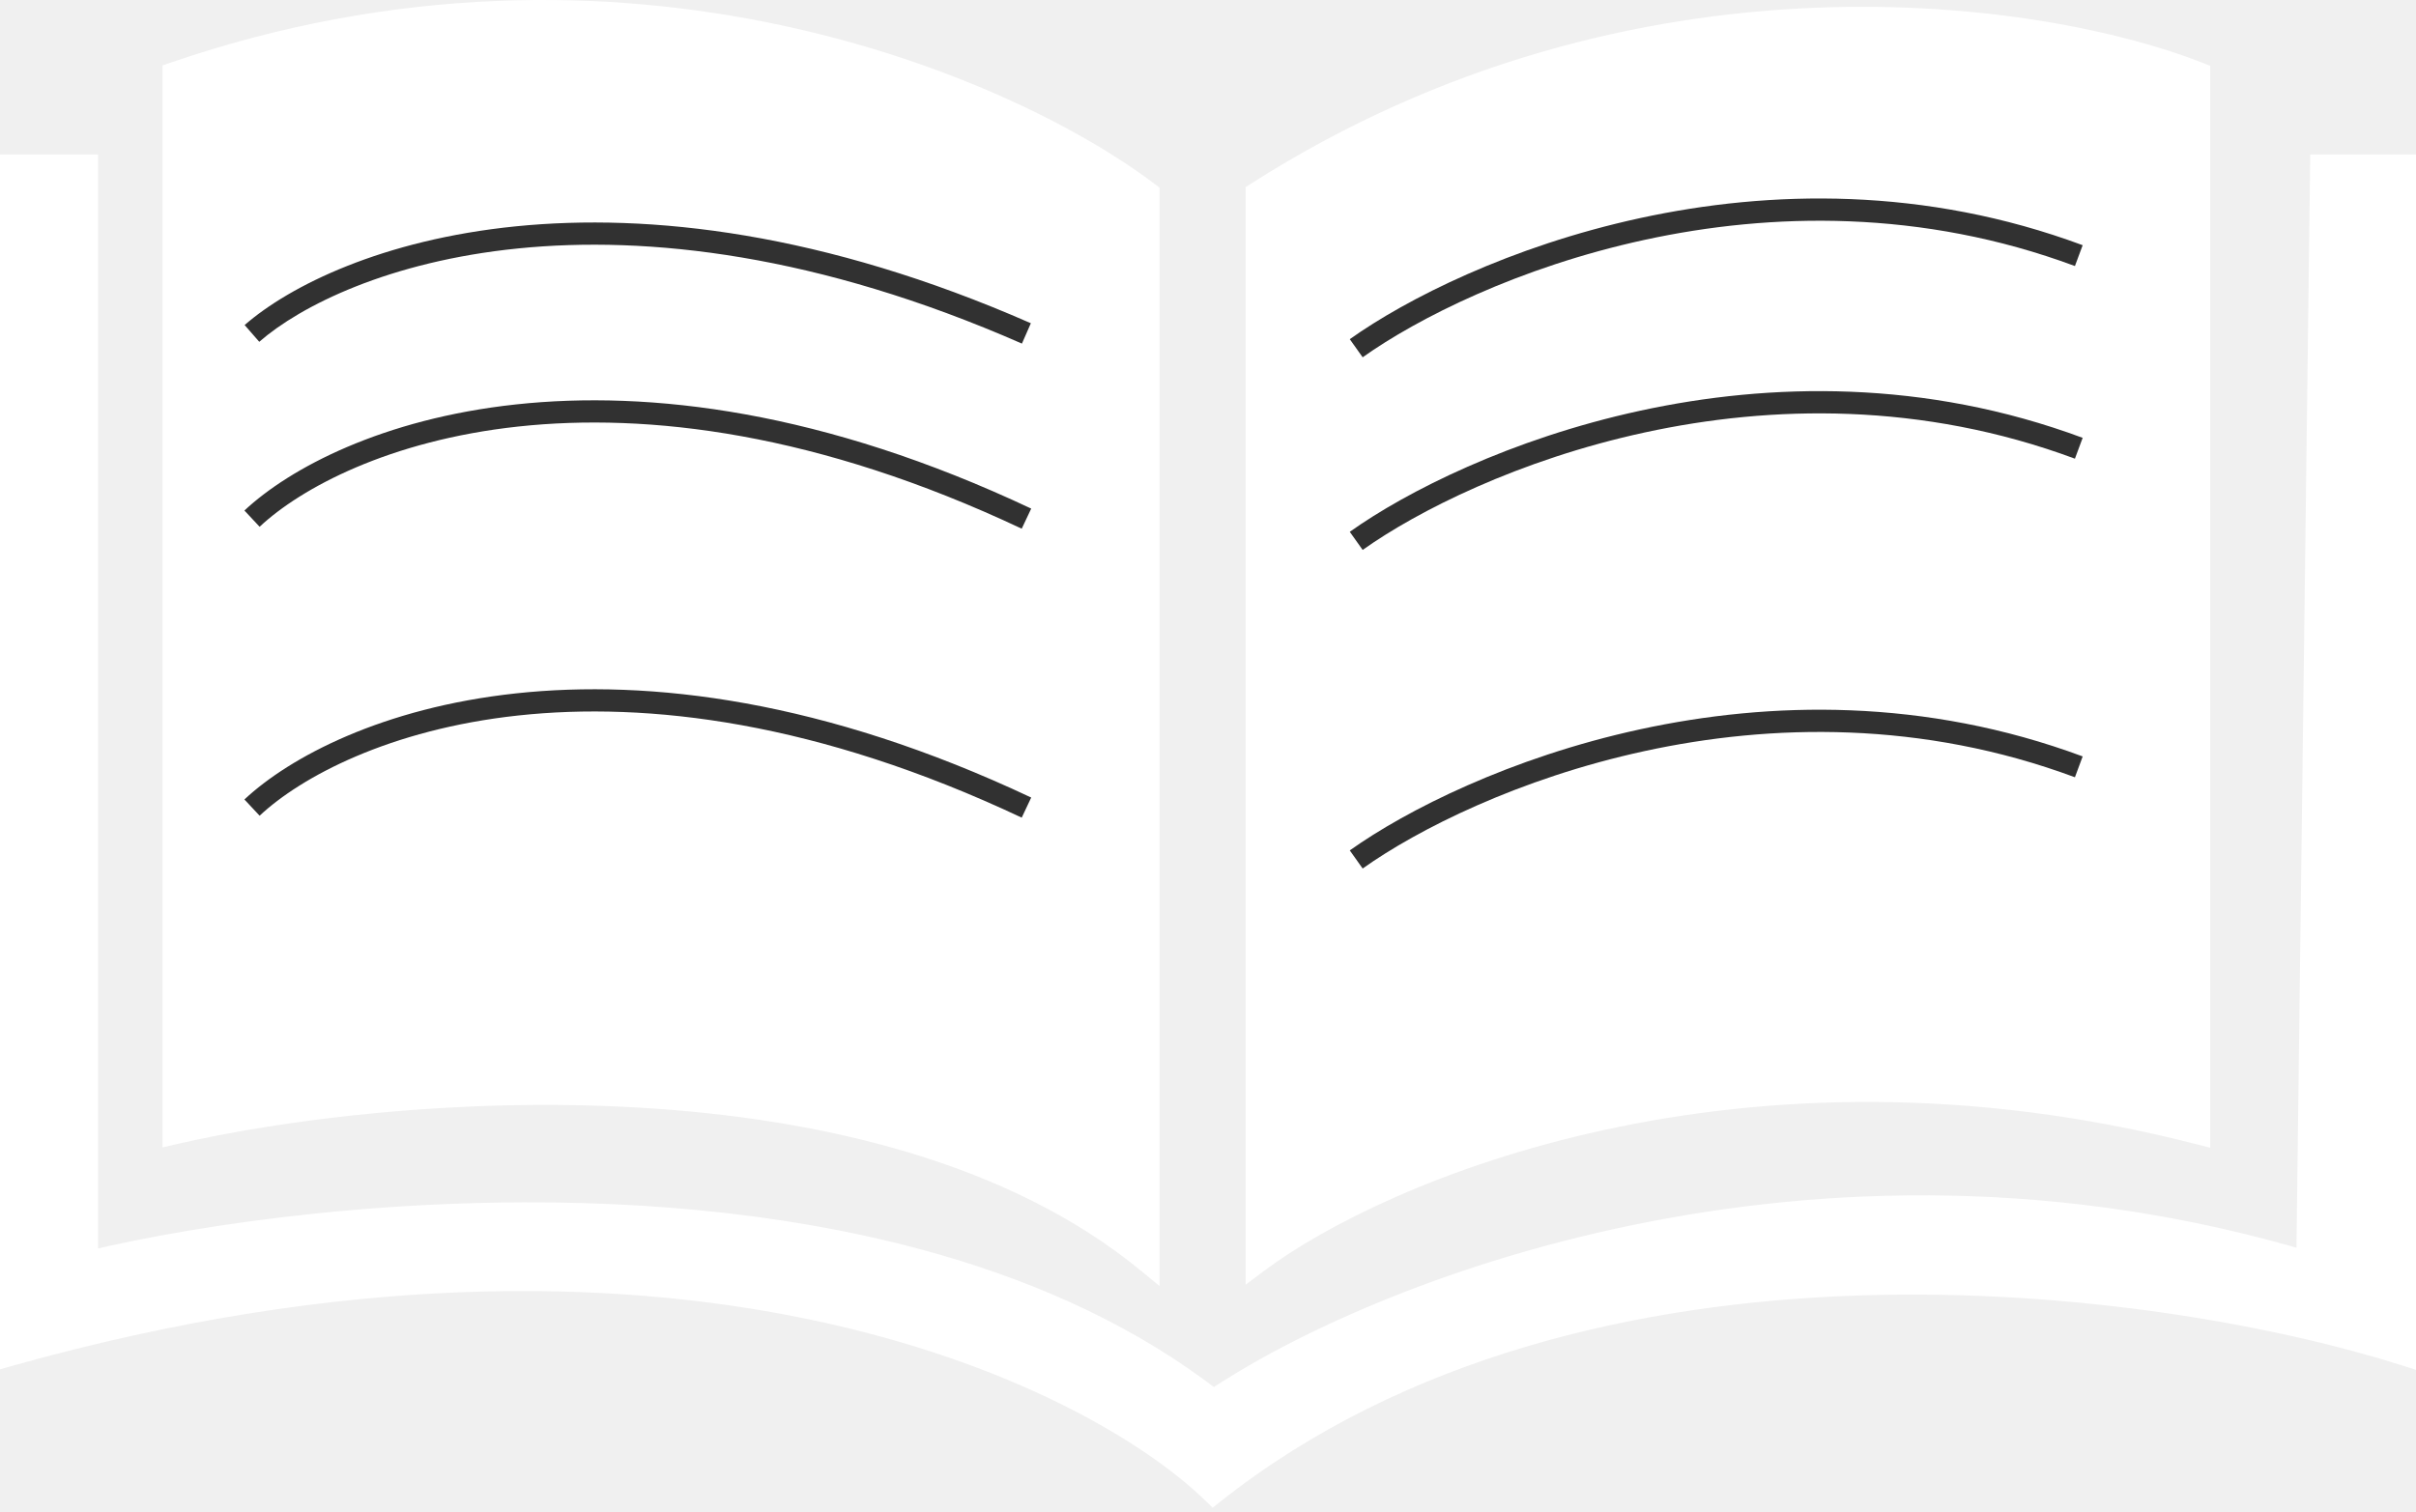
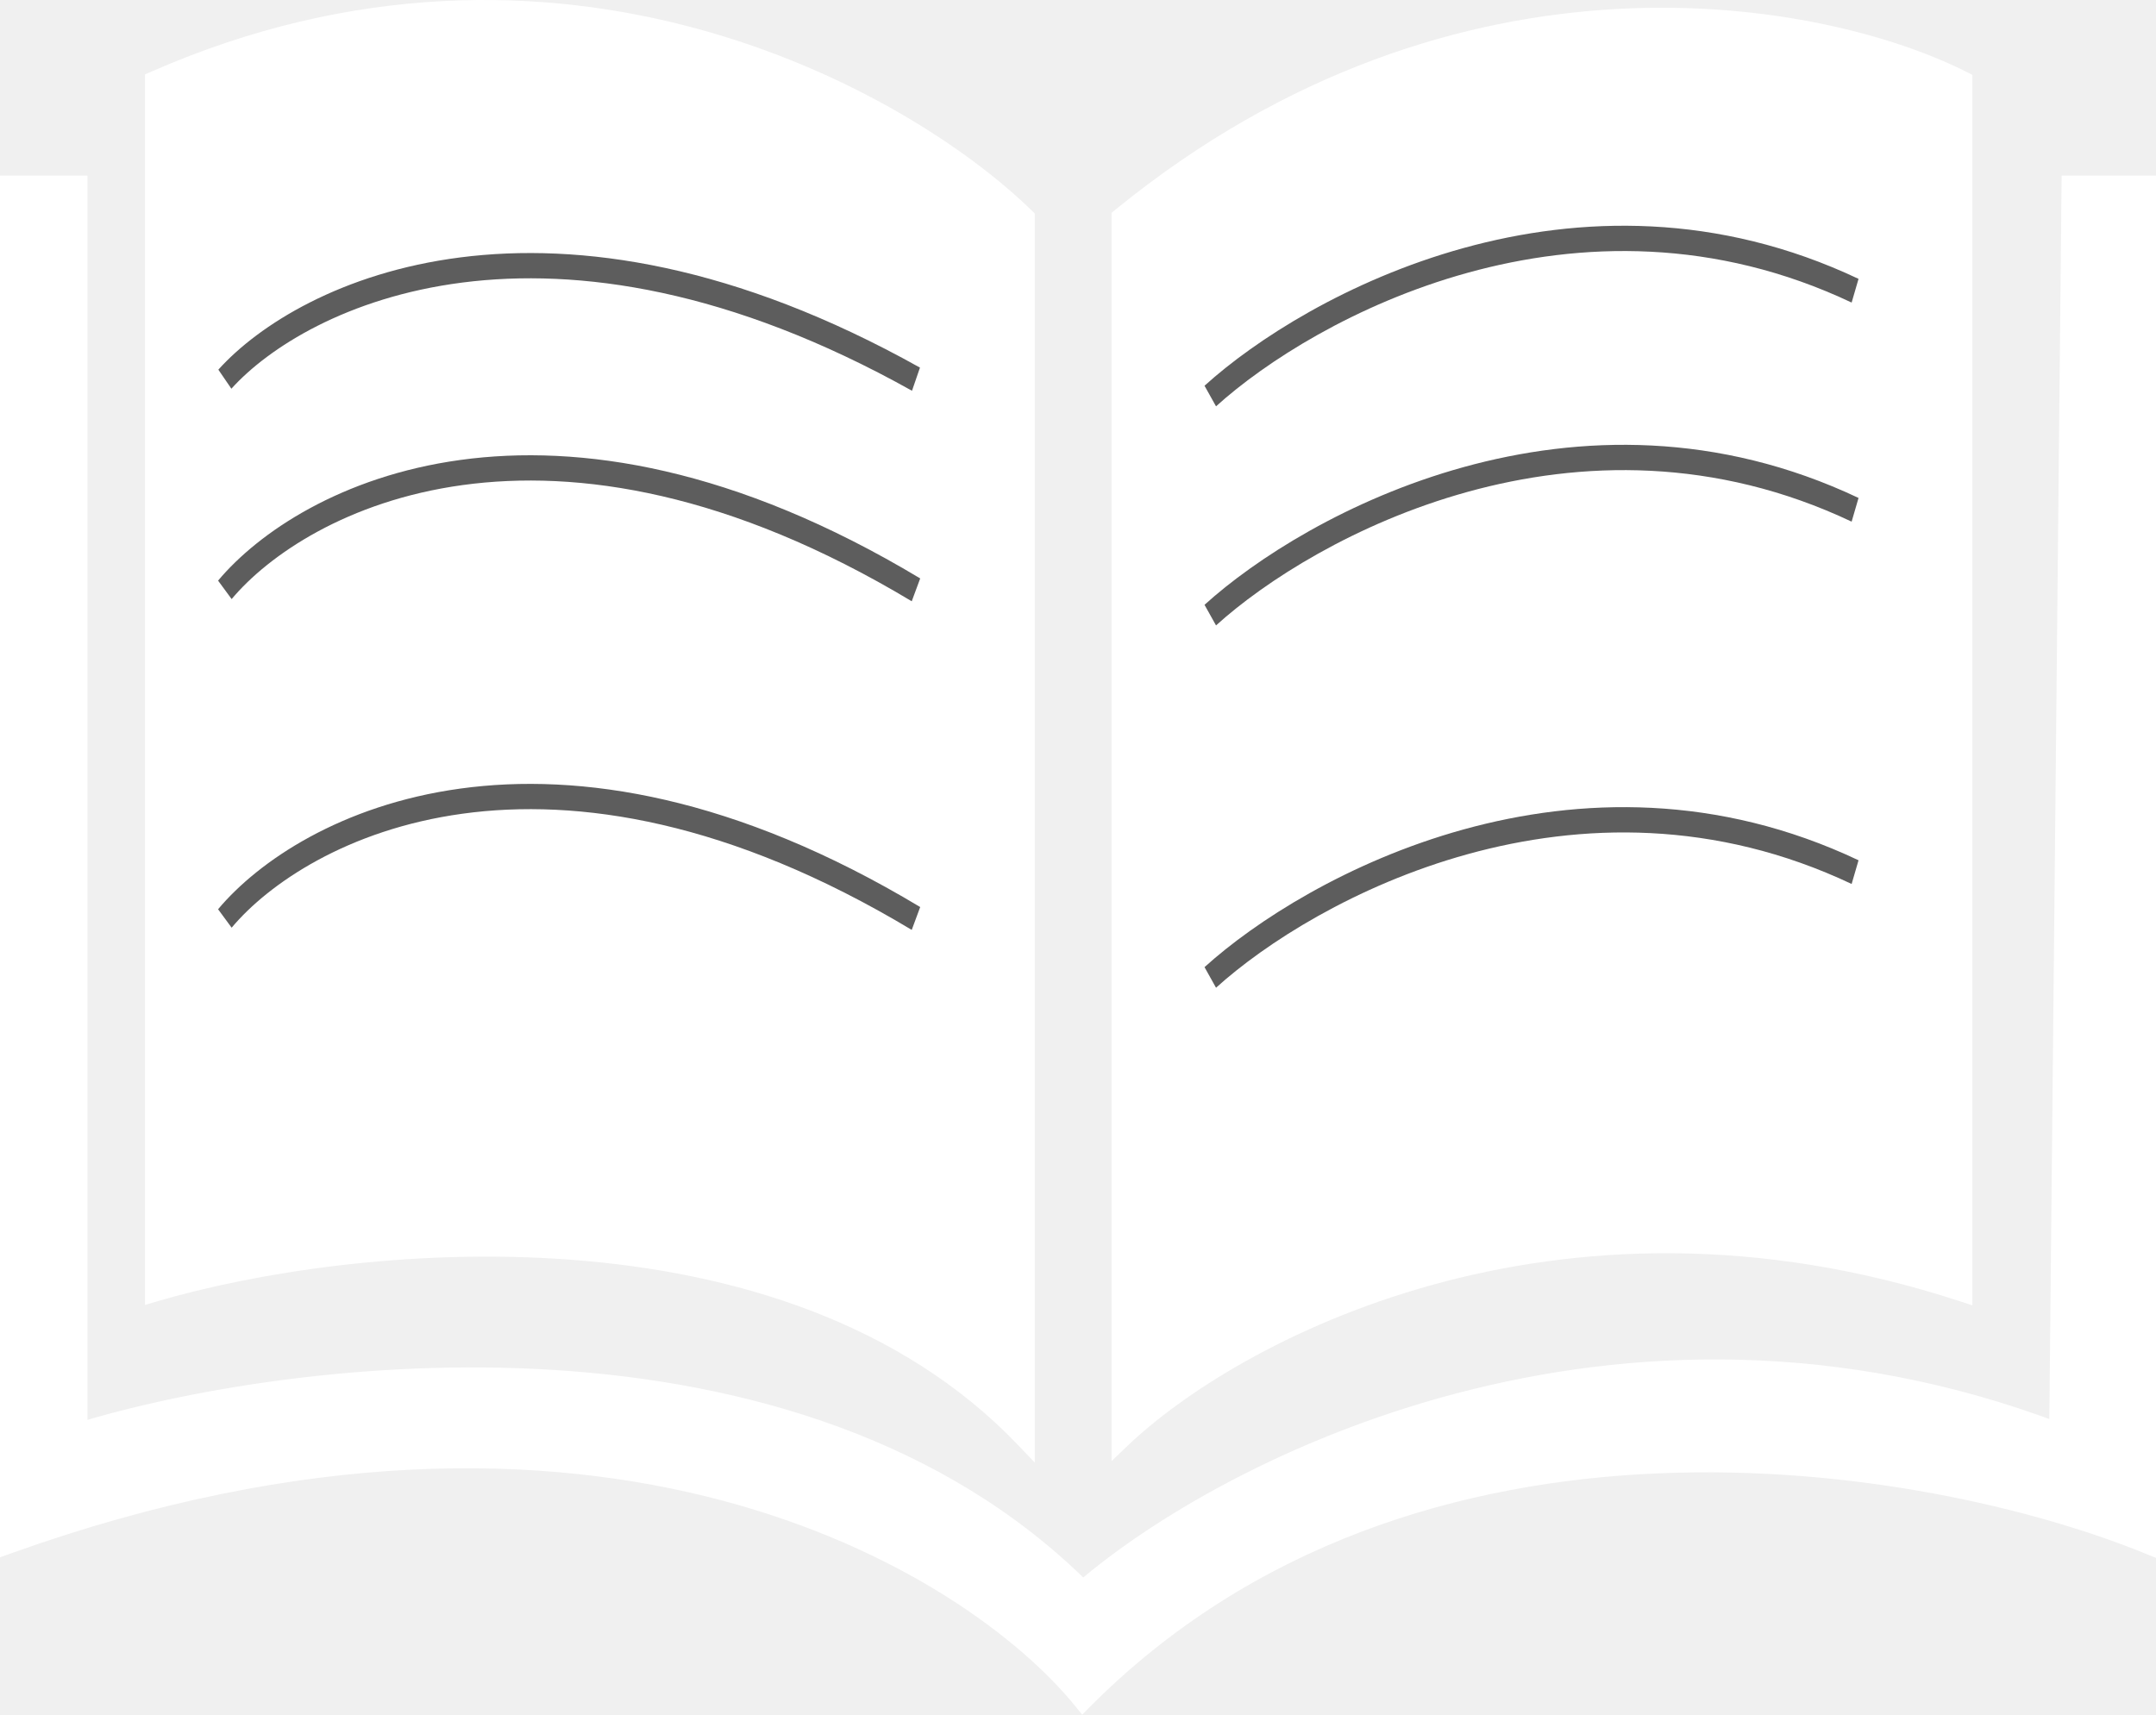
- <svg xmlns="http://www.w3.org/2000/svg" xmlns:xlink="http://www.w3.org/1999/xlink" width="326" height="204" viewBox="0 0 326 204" version="1.1">
-   <g id="Canvas" transform="translate(1494 -418)">
-     <g id="Book">
-       <g id="Canvas">
-         <g id="Group 7">
-           <g id="Vector 2">
-             <g id="Vector">
-               <use xlink:href="#path0_fill" transform="translate(-1470.58 419.501)" fill="#FFFFFF" />
+ <svg xmlns="http://www.w3.org/2000/svg" width="176" height="140" viewBox="0 0 176 140" version="1.1">
+   <g data-name="Canvas" fill="none">
+     <g data-name="Book">
+       <g data-name="Canvas">
+         <g data-name="Group 7">
+           <g data-name="Vector 2">
+             <g data-name="Vector">
+               <path d="M -2.60317e-07 104.213L -2.60317e-07 5.78C 32.825 -8.6 61.02 7.206 71.015 16.907L 71.015 116.197C 51.446 95.654 15.518 99.649 -2.60317e-07 104.213Z" transform="translate(12.6458 1.03268)" fill="white" />
            </g>
-             <g id="Vector">
-               <use xlink:href="#path1_fill" transform="translate(-1324.42 420.419)" fill="#FFFFFF" />
+             <g data-name="Vector">
+               <path d="M -2.2407e-06 115.565L -2.2407e-06 16.276C 27.774 -6.321 57.338 -0.558 68.648 5.149L 68.648 103.582C 35.192 92.626 8.943 107.006 -2.2407e-06 115.565Z" transform="translate(91.5505 1.66389)" fill="white" />
            </g>
-             <g id="Vector">
-               <use xlink:href="#path2_fill" transform="translate(-1492.5 440.344)" fill="#FFFFFF" />
+             <g data-name="Vector">
+               <path d="M 5.523 -6.52957e-07L 0 -6.52957e-07L 0 110.417C 47.974 93.298 78.379 111.843 87.585 123.256C 114.728 95.866 156.758 103.284 174.38 110.417L 174.38 -6.52957e-07L 168.286 -6.52957e-07L 167.279 101.857C 131.298 88.162 99.158 104.71 87.585 114.697C 64.229 91.415 23.145 96.437 5.523 101.857L 5.523 -6.52957e-07Z" transform="translate(0.809814 15.372)" fill="white" />
            </g>
-             <g id="Vector">
-               <use xlink:href="#path3_fill" transform="translate(-1494 418)" fill="#FFFFFF" />
+             <g data-name="Vector">
+               <path d="M 12.646 6.813L 12.382 5.837L 11.836 6.076L 11.836 6.813L 12.646 6.813ZM 12.646 105.246L 11.836 105.246L 11.836 106.544L 12.828 106.252L 12.646 105.246ZM 83.66 117.229L 83.145 118.026L 84.47 119.416L 84.47 117.229L 83.66 117.229ZM 83.66 17.94L 84.47 17.94L 84.47 17.429L 84.151 17.119L 83.66 17.94ZM 91.551 17.94L 91.115 17.07L 90.741 17.374L 90.741 17.94L 91.551 17.94ZM 91.551 117.229L 90.741 117.229L 90.741 119.295L 92.037 118.055L 91.551 117.229ZM 160.198 105.246L 159.996 106.246L 161.008 106.577L 161.008 105.246L 160.198 105.246ZM 160.198 6.813L 161.008 6.813L 161.008 6.111L 160.496 5.853L 160.198 6.813ZM 0.81 15.372L 0.81 14.34L 0 14.34L 0 15.372L 0.81 15.372ZM 6.333 15.372L 7.143 15.372L 7.143 14.34L 6.333 14.34L 6.333 15.372ZM 6.333 117.229L 5.523 117.229L 5.523 118.54L 6.523 118.232L 6.333 117.229ZM 88.395 130.069L 87.896 130.882L 88.36 131.345L 88.849 130.924L 88.395 130.069ZM 168.089 117.229L 167.857 118.219L 168.885 118.609L 168.898 117.242L 168.089 117.229ZM 169.096 15.372L 169.096 14.34L 168.296 14.34L 168.286 15.359L 169.096 15.372ZM 175.19 15.372L 176 15.372L 176 14.34L 175.19 14.34L 175.19 15.372ZM 175.19 125.789L 174.945 126.772L 176 127.199L 176 125.789L 175.19 125.789ZM 88.395 138.628L 87.83 139.368L 88.34 140L 88.897 139.437L 88.395 138.628ZM 0.81 125.789L 0 125.789L 0 127.15L 1.028 126.783L 0.81 125.789ZM 11.836 6.813L 11.836 105.246L 13.455 105.246L 13.455 6.813L 11.836 6.813ZM 12.828 106.252C 20.548 103.98 33.295 101.855 46.587 102.853C 59.886 103.846 73.556 107.959 83.145 118.026L 84.175 116.433C 74.196 105.957 60.117 101.796 46.681 100.792C 33.237 99.793 20.261 101.948 12.463 104.241L 12.828 106.252ZM 84.47 117.229L 84.47 17.94L 82.851 17.94L 82.851 117.229L 84.47 117.229ZM 84.151 17.119C 73.992 7.259 45.518 -8.68 12.382 5.837L 12.909 7.788C 45.422 -6.455 73.339 9.219 83.17 18.761L 84.151 17.119ZM 90.741 17.94L 90.741 117.229L 92.361 117.229L 92.361 17.94L 90.741 17.94ZM 92.037 118.055C 100.801 109.666 126.8 95.374 159.996 106.246L 160.4 104.246C 126.685 93.206 100.186 107.674 91.064 116.404L 92.037 118.055ZM 161.008 105.246L 161.008 6.813L 159.389 6.813L 159.389 105.246L 161.008 105.246ZM 160.496 5.853C 149.007 0.056 119.16 -5.747 91.115 17.07L 91.987 18.81C 119.491 -3.567 148.77 2.156 159.9 7.772L 160.496 5.853ZM 0.81 16.404L 6.333 16.404L 6.333 14.34L 0.81 14.34L 0.81 16.404ZM 5.523 15.372L 5.523 117.229L 7.143 117.229L 7.143 15.372L 5.523 15.372ZM 6.523 118.232C 15.295 115.533 29.857 112.939 45.173 113.916C 60.496 114.889 76.409 119.432 87.896 130.882L 88.894 129.256C 77.024 117.424 60.717 112.837 45.254 111.855C 29.785 110.877 14.993 113.505 6.143 116.226L 6.523 118.232ZM 88.849 130.924C 100.273 121.065 132.164 104.632 167.857 118.219L 168.32 116.241C 132.052 102.436 99.661 119.101 87.941 129.214L 88.849 130.924ZM 168.898 117.242L 169.906 15.385L 168.286 15.359L 167.279 117.216L 168.898 117.242ZM 169.096 16.404L 175.19 16.404L 175.19 14.34L 169.096 14.34L 169.096 16.404ZM 174.38 15.372L 174.38 125.789L 176 125.789L 176 15.372L 174.38 15.372ZM 175.435 124.805C 166.578 121.222 151.529 117.556 135.336 118.231C 119.137 118.913 101.65 123.936 87.892 137.819L 88.897 139.437C 102.283 125.93 119.382 120.967 135.389 120.294C 151.403 119.614 166.18 123.223 174.945 126.772L 175.435 124.805ZM 88.959 137.889C 79.509 126.173 48.789 107.596 0.591 124.795L 1.028 126.783C 48.779 109.743 78.868 128.258 87.83 139.368L 88.959 137.889ZM 1.62 125.789L 1.62 15.372L 0 15.372L 0 125.789L 1.62 125.789Z" fill="white" />
            </g>
          </g>
-           <g id="Group 6">
-             <g id="Vector 3">
-               <g id="Vector">
-                 <use xlink:href="#path4_fill" transform="translate(-1460.99 448.03)" fill="#313131" />
+           <g data-name="Group 6">
+             <g data-name="Vector 3">
+               <g data-name="Vector">
+                 <path d="M 1.064 11.078C 7.079 4.399 26.831 -5.416 56.624 11.245L 57.275 9.355C 27.033 -7.557 6.583 2.212 -9.01429e-09 9.522L 1.064 11.078Z" transform="translate(17.8245 20.6599)" fill="#5D5D5D" />
              </g>
            </g>
-             <g id="Vector 3.1">
-               <g id="Vector">
-                 <use xlink:href="#path5_fill" transform="translate(-1461.02 472.03)" fill="#313131" />
+             <g data-name="Vector 3.1">
+               <g data-name="Vector">
+                 <path d="M 1.107 11.741C 7.119 4.57 26.849 -5.966 56.625 11.921L 57.316 10.055C 27.058 -8.123 6.585 2.379 3.91299e-09 10.235L 1.107 11.741Z" transform="translate(17.8025 37.1715)" fill="#5D5D5D" />
              </g>
            </g>
-             <g id="Vector 3.2">
-               <g id="Vector">
-                 <use xlink:href="#path5_fill" transform="translate(-1461.02 511.03)" fill="#313131" />
+             <g data-name="Vector 3.2">
+               <g data-name="Vector">
+                 <path d="M 1.107 11.741C 7.119 4.57 26.849 -5.966 56.625 11.921L 57.316 10.055C 27.058 -8.123 6.585 2.379 3.91299e-09 10.235L 1.107 11.741Z" transform="translate(17.8025 64.0026)" fill="#5D5D5D" />
              </g>
            </g>
-             <g id="Vector 4">
-               <g id="Vector">
-                 <use xlink:href="#path6_fill" transform="translate(-1311.87 444.79)" fill="#313131" />
+             <g data-name="Vector 4">
+               <g data-name="Vector">
+                 <path d="M 0.939 14.746C 8.907 7.526 30.489 -4.3 52.825 6.273L 53.389 4.338C 30.376 -6.555 8.228 5.608 -3.93358e-10 13.064L 0.939 14.746Z" transform="translate(98.3284 18.4306)" fill="#5D5D5D" />
              </g>
            </g>
-             <g id="Vector 4.1">
-               <g id="Vector">
-                 <use xlink:href="#path6_fill" transform="translate(-1311.87 470.79)" fill="#313131" />
+             <g data-name="Vector 4.1">
+               <g data-name="Vector">
+                 <path d="M 0.939 14.746C 8.907 7.526 30.489 -4.3 52.825 6.273L 53.389 4.338C 30.376 -6.555 8.228 5.608 -3.93358e-10 13.064L 0.939 14.746Z" transform="translate(98.3284 36.318)" fill="#5D5D5D" />
              </g>
            </g>
-             <g id="Vector 4.2">
-               <g id="Vector">
-                 <use xlink:href="#path6_fill" transform="translate(-1311.87 513.79)" fill="#313131" />
+             <g data-name="Vector 4.2">
+               <g data-name="Vector">
+                 <path d="M 0.939 14.746C 8.907 7.526 30.489 -4.3 52.825 6.273L 53.389 4.338C 30.376 -6.555 8.228 5.608 -3.93358e-10 13.064L 0.939 14.746Z" transform="translate(98.3284 65.901)" fill="#5D5D5D" />
              </g>
            </g>
          </g>
        </g>
      </g>
    </g>
  </g>
-   <defs>
-     <path id="path0_fill" d="M -4.82178e-07 151.478L -4.82178e-07 8.401C 60.8 -12.501 113.026 10.475 131.539 24.575L 131.539 168.896C 95.292 139.037 28.744 144.843 -4.82178e-07 151.478Z" />
-     <path id="path1_fill" d="M -4.15039e-06 167.979L -4.15039e-06 23.658C 51.446 -9.188 106.205 -0.811 127.154 7.484L 127.154 150.561C 65.185 134.636 16.564 155.538 -4.15039e-06 167.979Z" />
-     <path id="path2_fill" d="M 10.231 -9.49097e-07L 0 -9.49097e-07L 0 160.495C 88.862 135.612 145.179 162.568 162.231 179.157C 212.508 139.344 290.359 150.127 323 160.495L 323 -9.49097e-07L 311.712 -9.49097e-07L 309.846 148.053C 243.2 128.147 183.667 152.2 162.231 166.716C 118.969 132.875 42.872 140.174 10.231 148.053L 10.231 -9.49097e-07Z" />
-     <path id="path3_fill" d="M 23.423 9.902L 22.935 8.484L 21.923 8.832L 21.923 9.902L 23.423 9.902ZM 23.423 152.979L 21.923 152.979L 21.923 154.865L 23.761 154.441L 23.423 152.979ZM 154.962 170.397L 154.008 171.555L 156.462 173.576L 156.462 170.397L 154.962 170.397ZM 154.962 26.076L 156.462 26.076L 156.462 25.333L 155.87 24.883L 154.962 26.076ZM 169.577 26.076L 168.77 24.812L 168.077 25.254L 168.077 26.076L 169.577 26.076ZM 169.577 170.397L 168.077 170.397L 168.077 173.4L 170.478 171.597L 169.577 170.397ZM 296.731 152.979L 296.357 154.432L 298.231 154.913L 298.231 152.979L 296.731 152.979ZM 296.731 9.902L 298.231 9.902L 298.231 8.883L 297.283 8.508L 296.731 9.902ZM 1.5 22.344L 1.5 20.844L 0 20.844L 0 22.344L 1.5 22.344ZM 11.731 22.344L 13.231 22.344L 13.231 20.844L 11.731 20.844L 11.731 22.344ZM 11.731 170.397L 10.231 170.397L 10.231 172.302L 12.083 171.855L 11.731 170.397ZM 163.731 189.06L 162.807 190.241L 163.667 190.914L 164.572 190.302L 163.731 189.06ZM 311.346 170.397L 310.917 171.835L 312.821 172.403L 312.846 170.416L 311.346 170.397ZM 313.212 22.344L 313.212 20.844L 311.731 20.844L 311.712 22.325L 313.212 22.344ZM 324.5 22.344L 326 22.344L 326 20.844L 324.5 20.844L 324.5 22.344ZM 324.5 182.839L 324.046 184.268L 326 184.889L 326 182.839L 324.5 182.839ZM 163.731 201.501L 162.685 202.576L 163.629 203.495L 164.662 202.677L 163.731 201.501ZM 1.5 182.839L 0 182.839L 0 184.817L 1.904 184.283L 1.5 182.839ZM 21.923 9.902L 21.923 152.979L 24.923 152.979L 24.923 9.902L 21.923 9.902ZM 23.761 154.441C 38.061 151.138 61.671 148.05 86.291 149.5C 110.926 150.944 136.245 156.922 154.008 171.555L 155.915 169.24C 137.432 154.013 111.353 147.964 86.467 146.505C 61.565 145.052 37.529 148.185 23.086 151.518L 23.761 154.441ZM 156.462 170.397L 156.462 26.076L 153.462 26.076L 153.462 170.397L 156.462 170.397ZM 155.87 24.883C 137.053 10.551 84.311 -12.616 22.935 8.484L 23.911 11.321C 84.135 -9.383 135.844 13.401 154.053 27.27L 155.87 24.883ZM 168.077 26.076L 168.077 170.397L 171.077 170.397L 171.077 26.076L 168.077 26.076ZM 170.478 171.597C 186.711 159.404 234.868 138.63 296.357 154.432L 297.104 151.526C 234.655 135.478 185.571 156.508 168.676 169.198L 170.478 171.597ZM 298.231 152.979L 298.231 9.902L 295.231 9.902L 295.231 152.979L 298.231 152.979ZM 297.283 8.508C 276.002 0.082 220.717 -8.353 168.77 24.812L 170.384 27.34C 221.33 -5.185 275.562 3.134 296.179 11.297L 297.283 8.508ZM 1.5 23.844L 11.731 23.844L 11.731 20.844L 1.5 20.844L 1.5 23.844ZM 10.231 22.344L 10.231 170.397L 13.231 170.397L 13.231 22.344L 10.231 22.344ZM 12.083 171.855C 28.331 167.931 55.303 164.161 83.673 165.581C 112.056 166.995 141.531 173.598 162.807 190.241L 164.655 187.878C 142.669 170.68 112.464 164.012 83.823 162.585C 55.169 161.164 27.771 164.984 11.379 168.939L 12.083 171.855ZM 164.572 190.302C 185.733 175.972 244.804 152.087 310.917 171.835L 311.775 168.96C 244.596 148.894 184.6 173.117 162.89 187.817L 164.572 190.302ZM 312.846 170.416L 314.712 22.363L 311.712 22.325L 309.846 170.378L 312.846 170.416ZM 313.212 23.844L 324.5 23.844L 324.5 20.844L 313.212 20.844L 313.212 23.844ZM 323 22.344L 323 182.839L 326 182.839L 326 22.344L 323 22.344ZM 324.954 181.409C 308.548 176.201 280.673 170.872 250.679 171.853C 220.674 172.844 188.283 180.146 162.8 200.325L 164.662 202.677C 189.456 183.044 221.128 175.83 250.778 174.851C 280.439 173.863 307.811 179.109 324.046 184.268L 324.954 181.409ZM 164.777 200.426C 147.273 183.397 90.371 156.395 1.096 181.394L 1.904 184.283C 90.352 159.516 146.086 186.428 162.685 202.576L 164.777 200.426ZM 3 182.839L 3 22.344L 0 22.344L 0 182.839L 3 182.839Z" />
-     <path id="path4_fill" d="M 1.971 16.102C 13.112 6.394 49.698 -7.873 104.882 16.345L 106.088 13.598C 50.073 -10.984 12.193 3.216 -1.66969e-08 13.841L 1.971 16.102Z" />
-     <path id="path5_fill" d="M 2.05 17.067C 13.186 6.643 49.732 -8.672 104.885 17.328L 106.165 14.615C 50.118 -11.807 12.198 3.458 7.24792e-09 14.876L 2.05 17.067Z" />
-     <path id="path6_fill" d="M 1.739 21.434C 16.497 10.939 56.474 -6.25 97.847 9.118L 98.892 6.305C 56.265 -9.527 15.241 8.151 -7.28607e-10 18.989L 1.739 21.434Z" />
-   </defs>
</svg>
